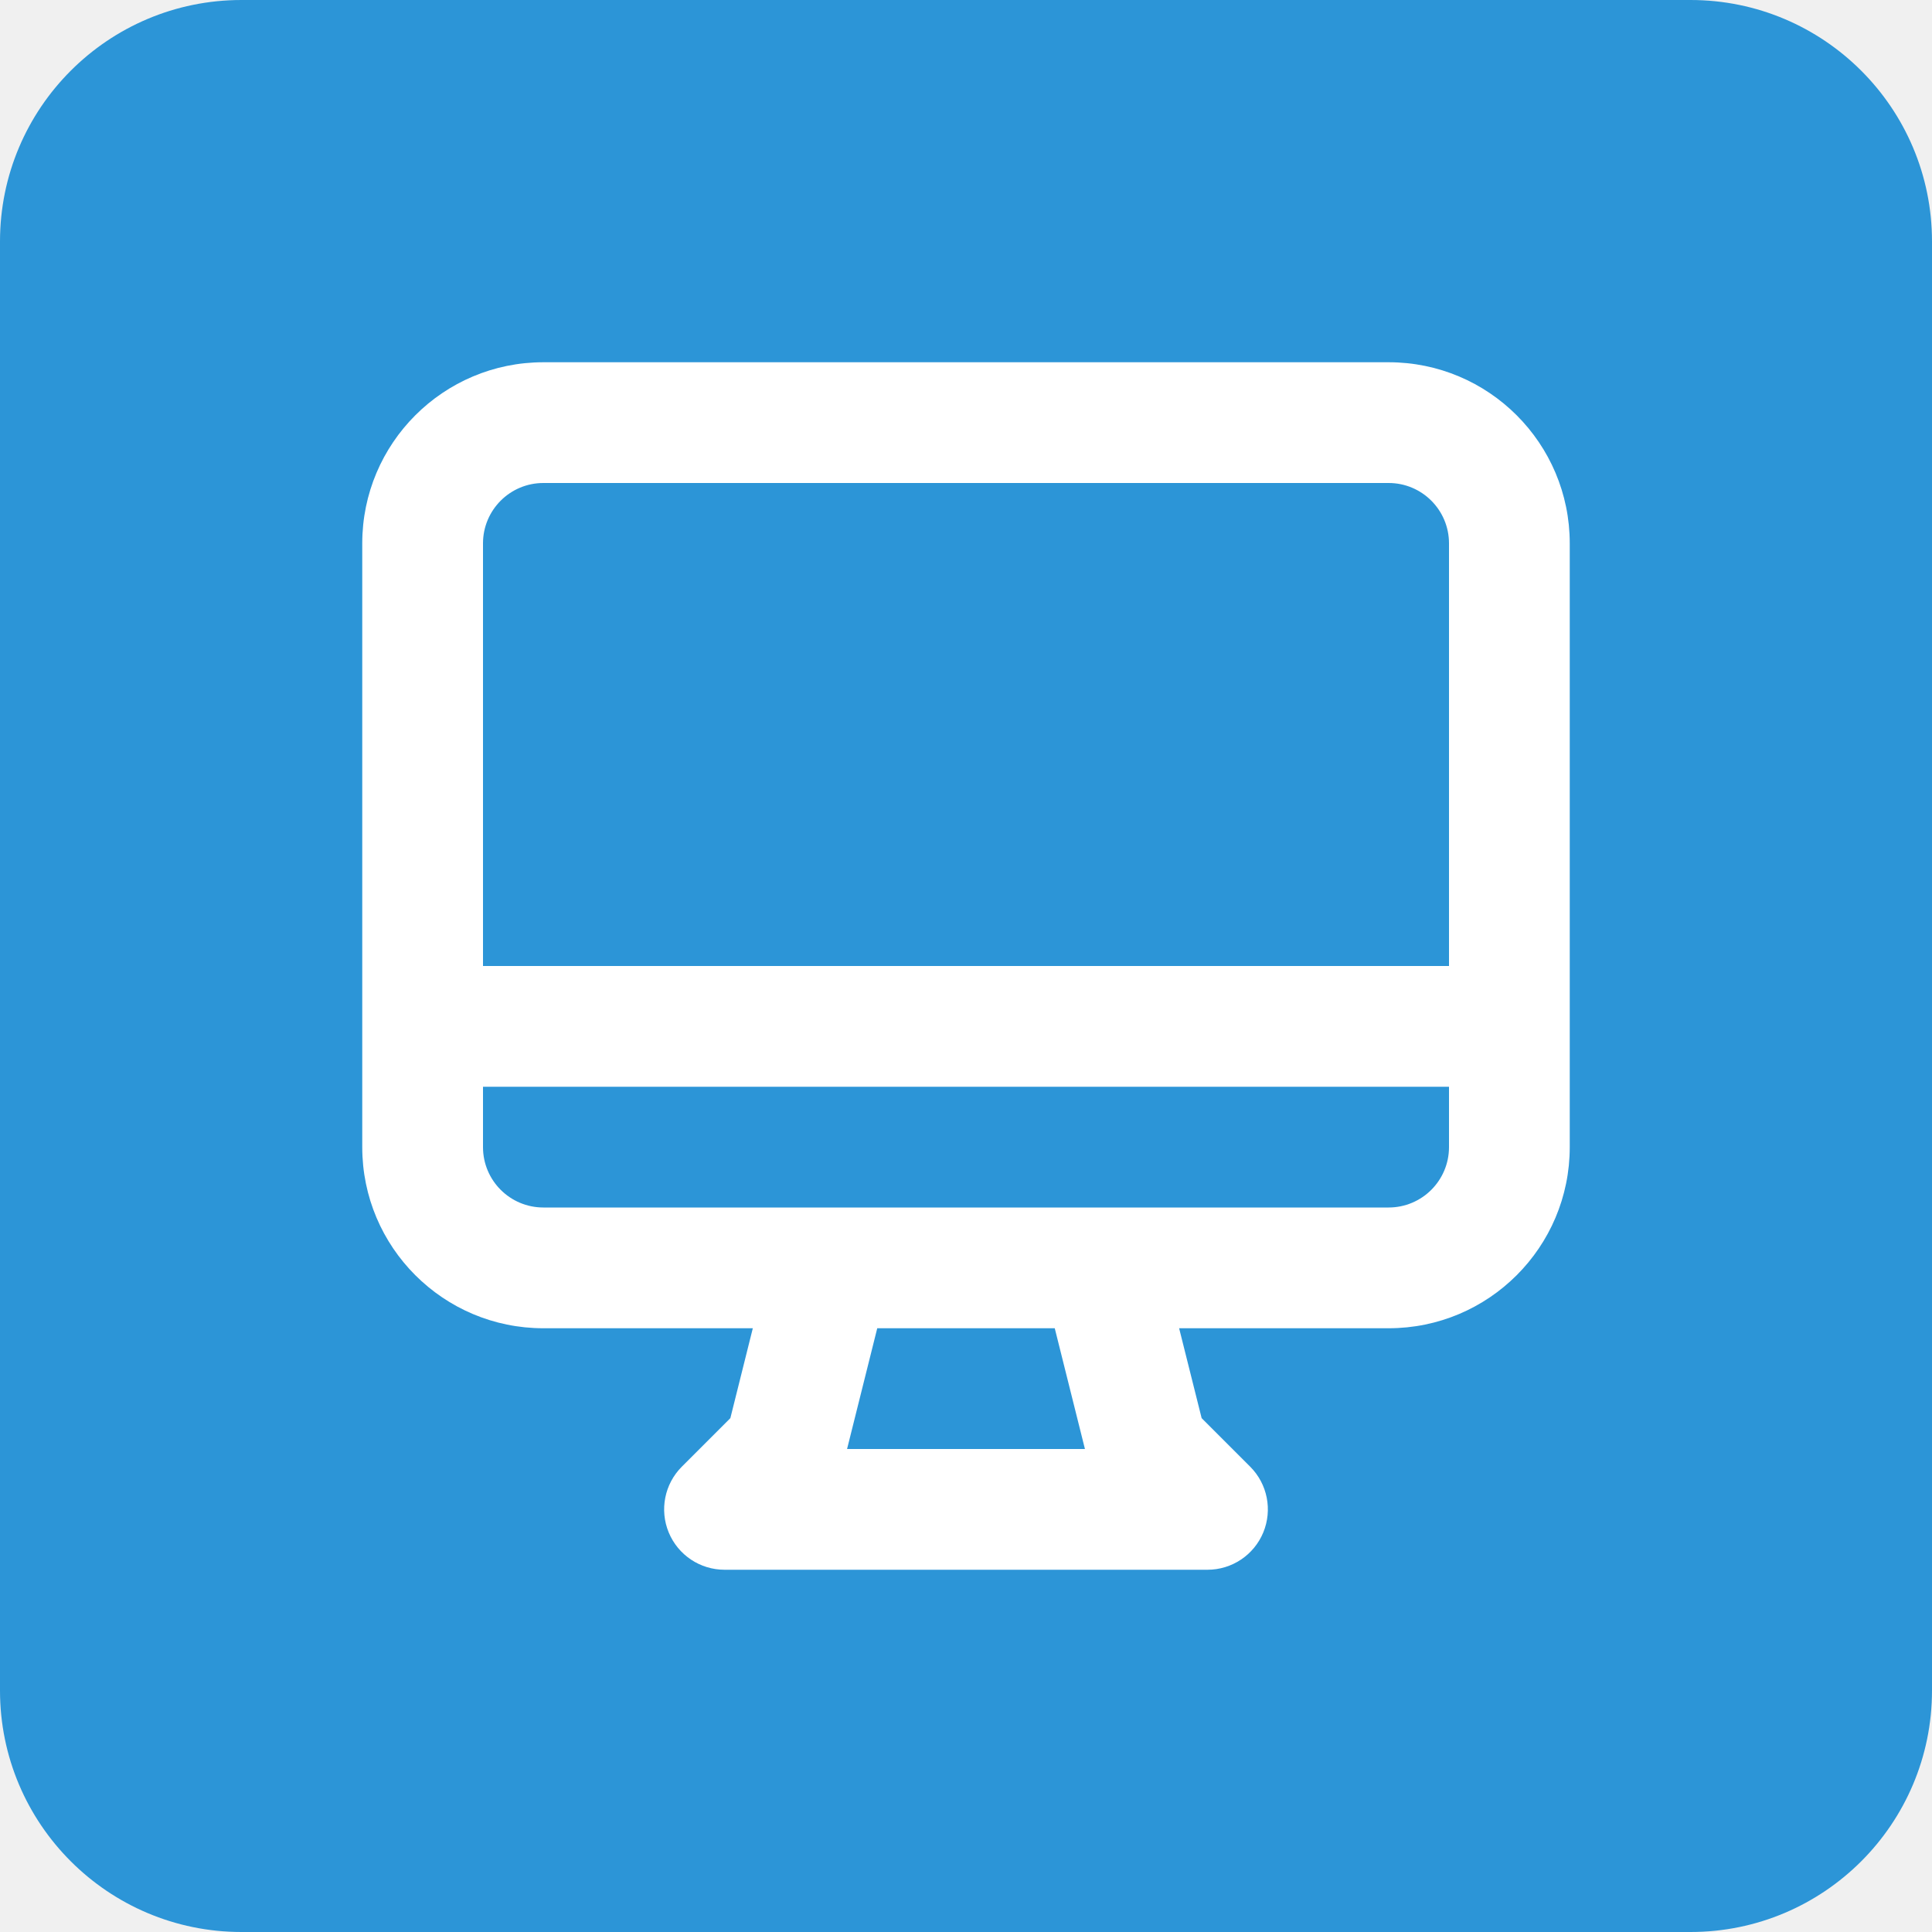
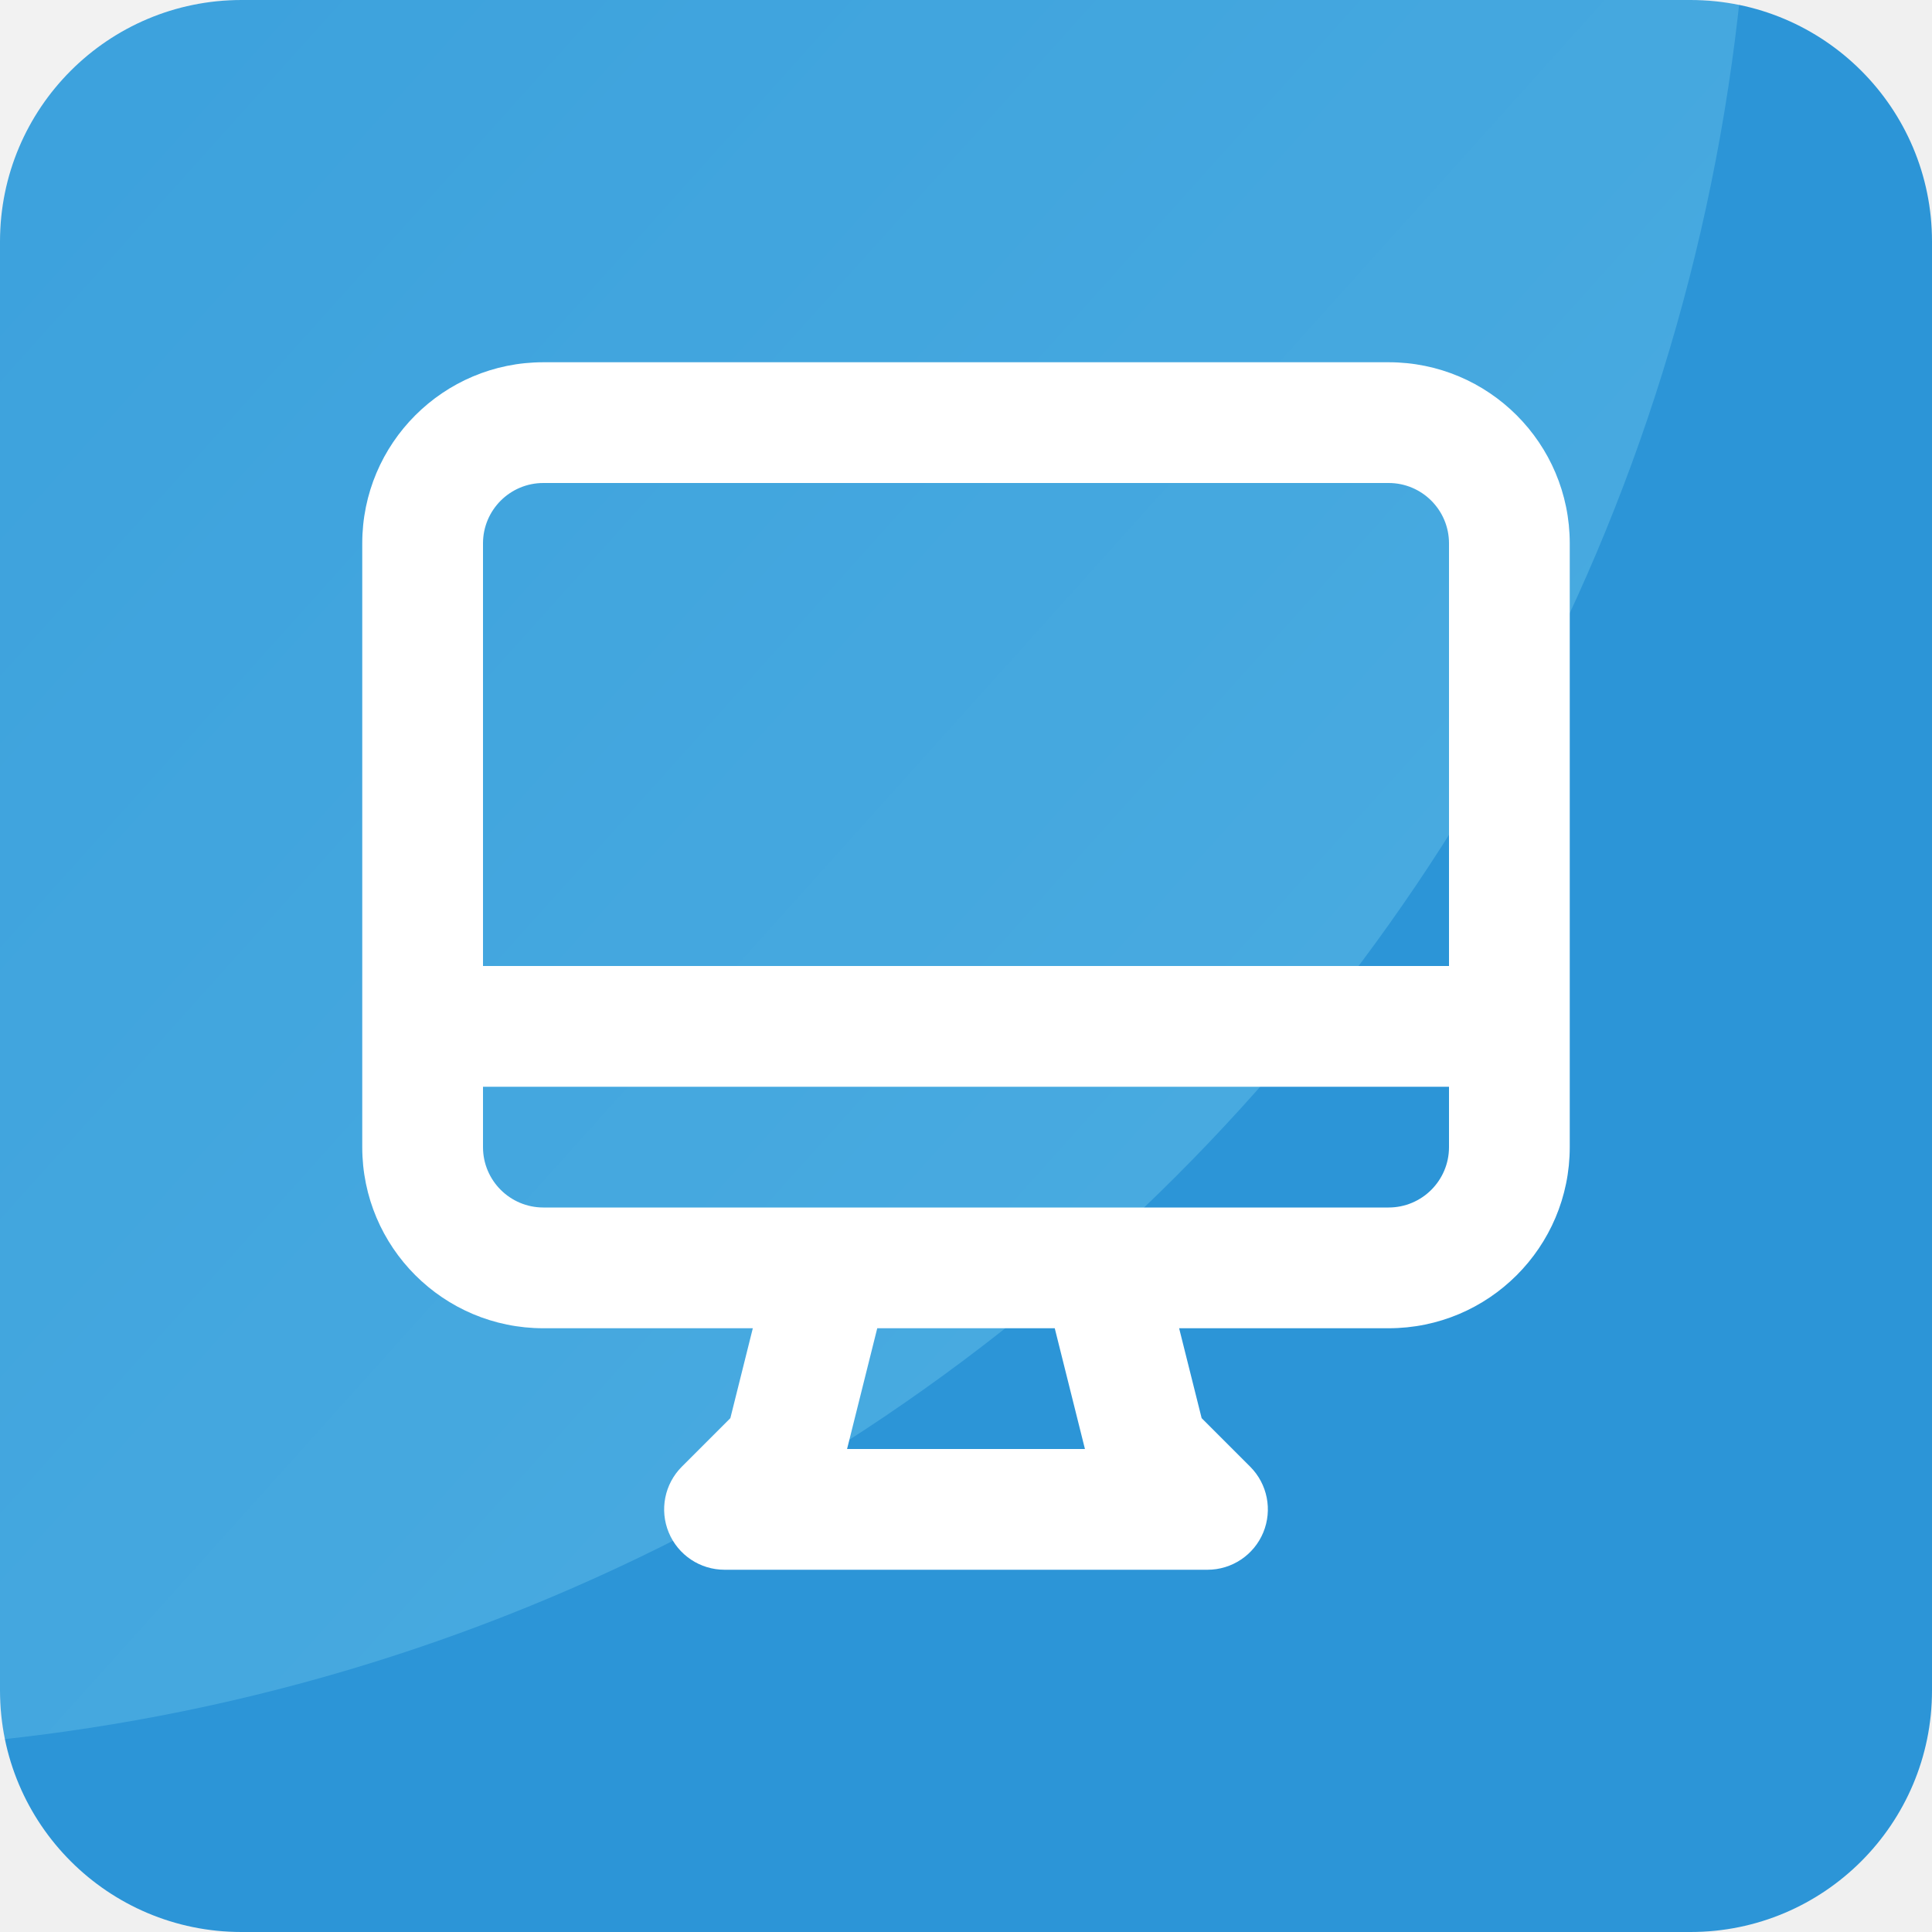
<svg xmlns="http://www.w3.org/2000/svg" width="32" height="32" fill="none">
-   <rect width="32" height="32" fill="#2C95D7" rx="4" />
-   <path fill="#fff" fill-rule="evenodd" d="M6 9a3 3 0 0 1 3-3h14a3 3 0 0 1 3 3v10a3 3 0 0 1-3 3h-3.47l.373 1.489.804.804A1 1 0 0 1 20 26h-8a1 1 0 0 1-.707-1.707l.804-.804.372-1.489H9a3 3 0 0 1-3-3V9Zm2 9v1a1 1 0 0 0 1 1H23a1 1 0 0 0 1-1v-1H8Zm16-2H8V9a1 1 0 0 1 1-1h14a1 1 0 0 1 1 1v7Zm-6.53 6h-2.94l-.5 2h3.94l-.5-2Z" clip-rule="evenodd" />
+   <g clip-path="url(#clip0_1273_48550)">
+     <rect width="32" height="32" fill="#2C95D7" rx="4" />
+     <circle cx="-3.5" cy="-3.5" r="32.5" fill="url(#paint0_linear_1273_48550)" opacity=".45" style="mix-blend-mode:soft-light" />
+     <path fill="#fff" fill-rule="evenodd" d="M6 9a3 3 0 0 1 3-3h14a3 3 0 0 1 3 3v10a3 3 0 0 1-3 3h-3.47l.373 1.489.804.804A1 1 0 0 1 20 26h-8a1 1 0 0 1-.707-1.707l.804-.804.372-1.489H9a3 3 0 0 1-3-3V9Zm2 9v1a1 1 0 0 0 1 1H23a1 1 0 0 0 1-1v-1H8Zm16-2H8V9a1 1 0 0 1 1-1h14a1 1 0 0 1 1 1v7Zm-6.53 6h-2.94l-.5 2h3.94l-.5-2Z" clip-rule="evenodd" />
+   </g>
+   <defs>
+     <linearGradient id="paint0_linear_1273_48550" x1="24.185" x2="-23.361" y1="13.352" y2="-29.38" gradientUnits="userSpaceOnUse">
+       <stop stop-color="#fff" />
+       <stop offset="1" stop-color="#fff" stop-opacity="0" />
+     </linearGradient>
+     <clipPath id="clip0_1273_48550">
+       <path fill="#fff" d="M0 0h32v32H0z" />
+     </clipPath>
+   </defs>
</svg>
